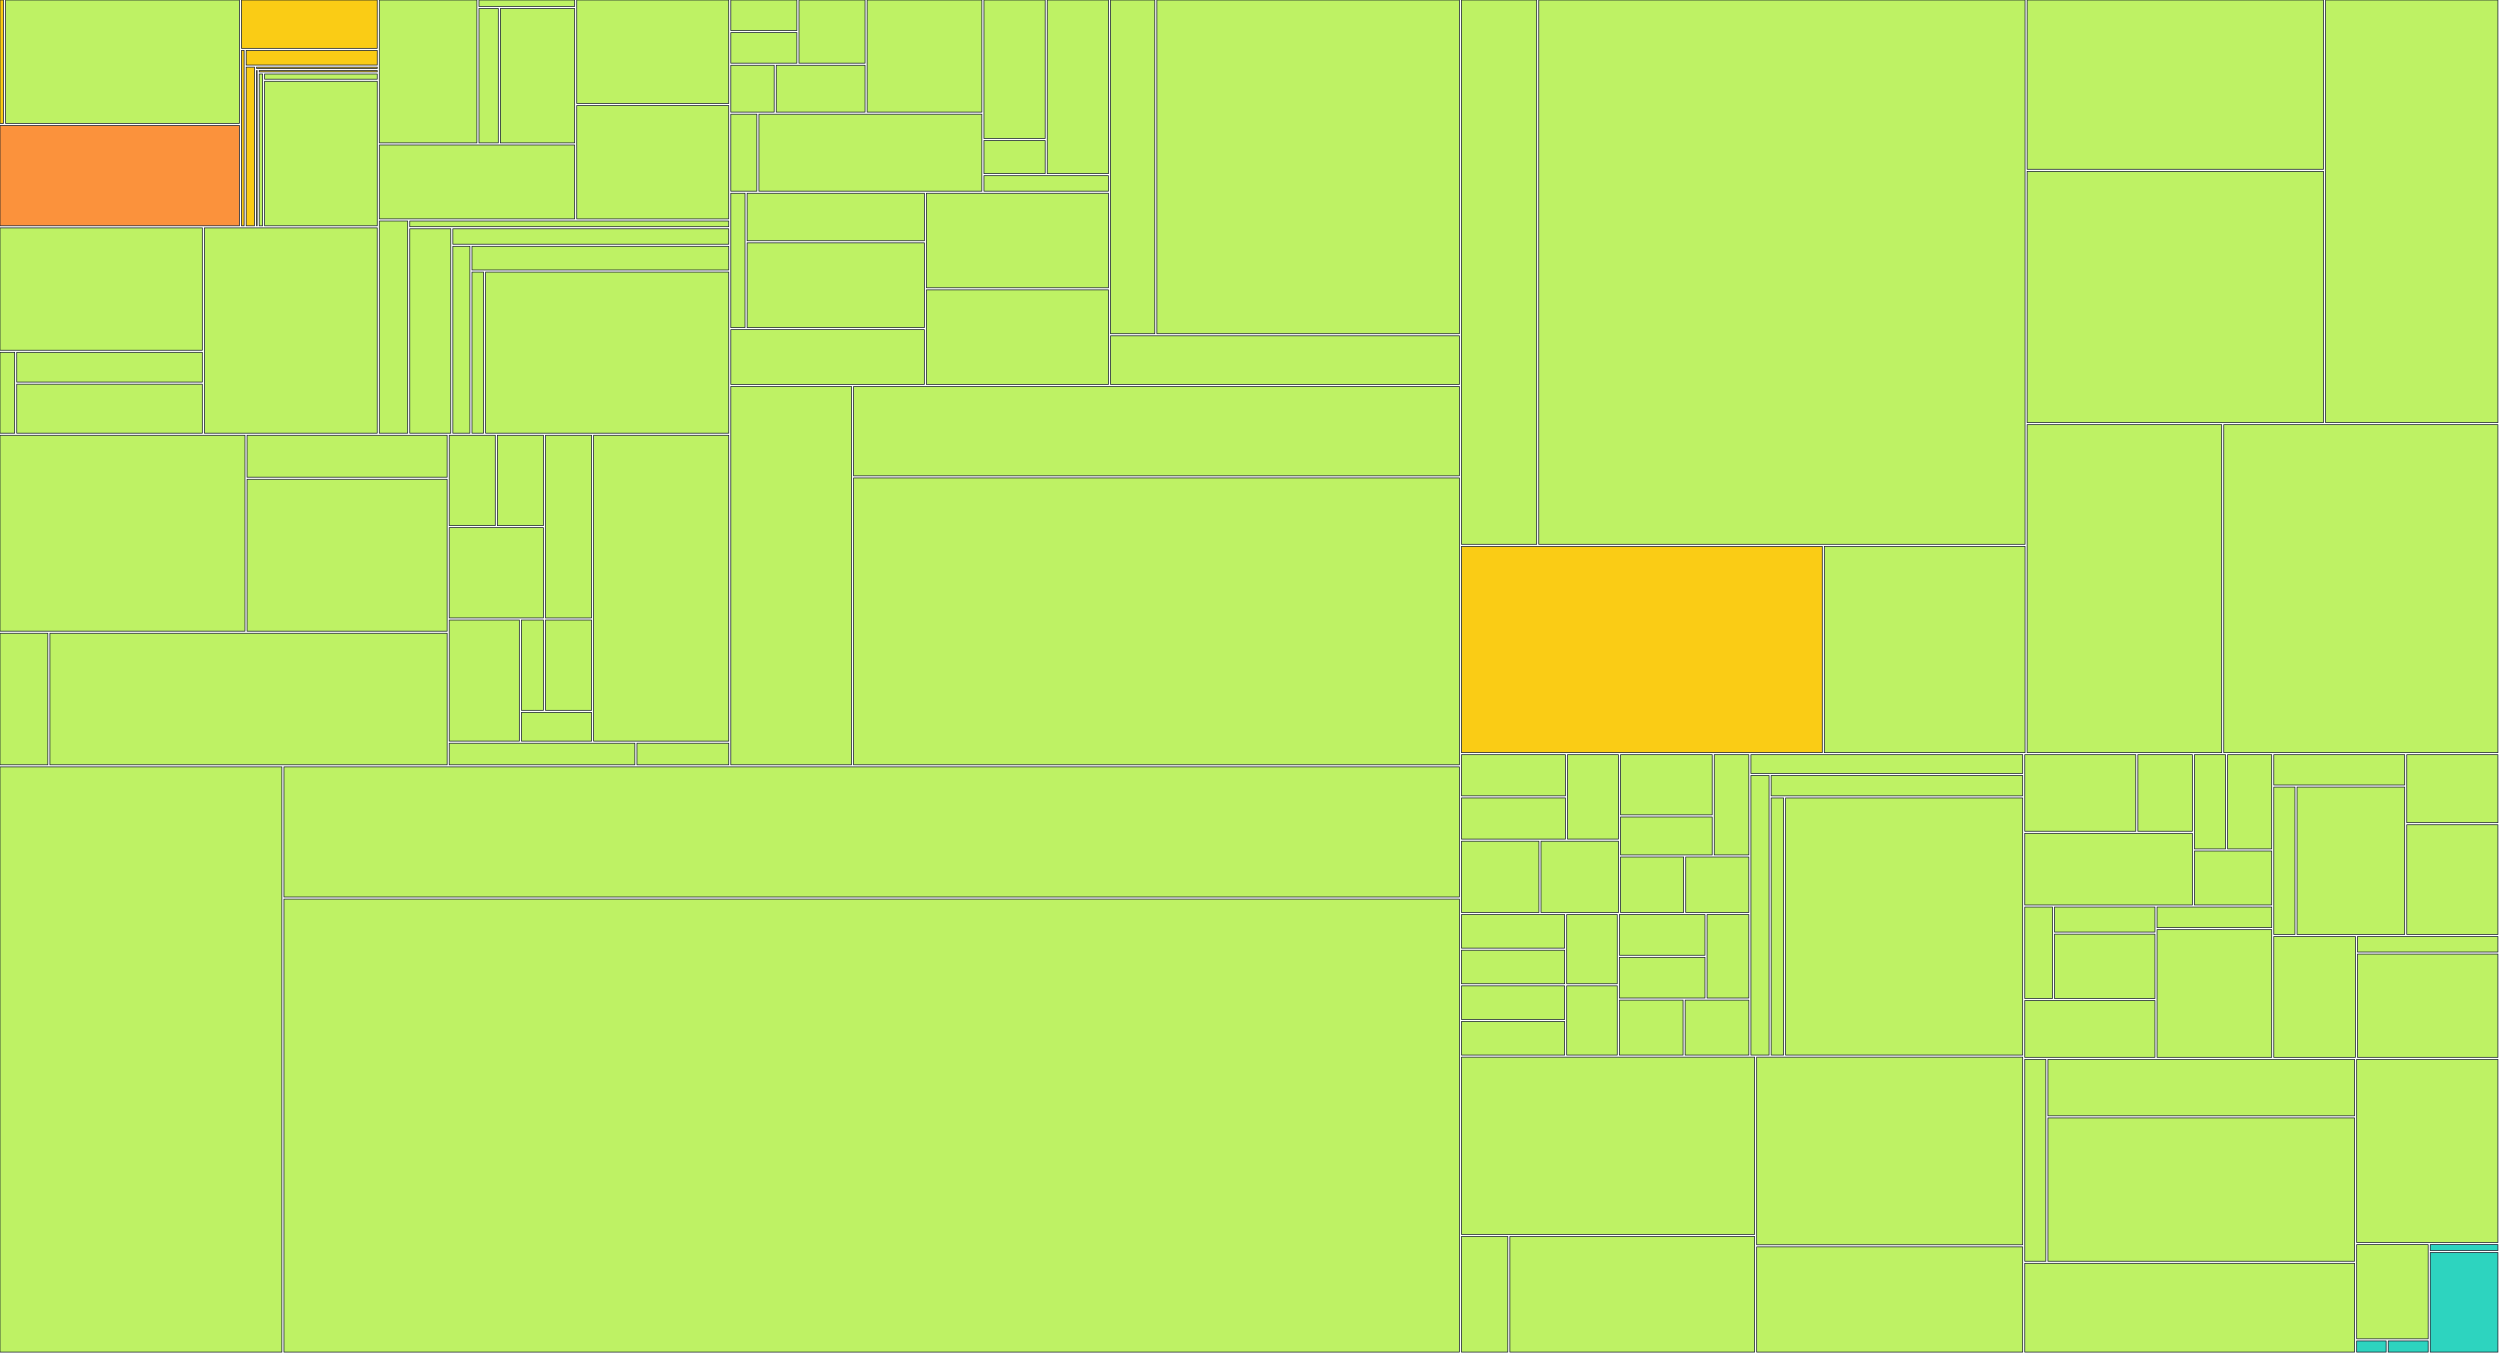
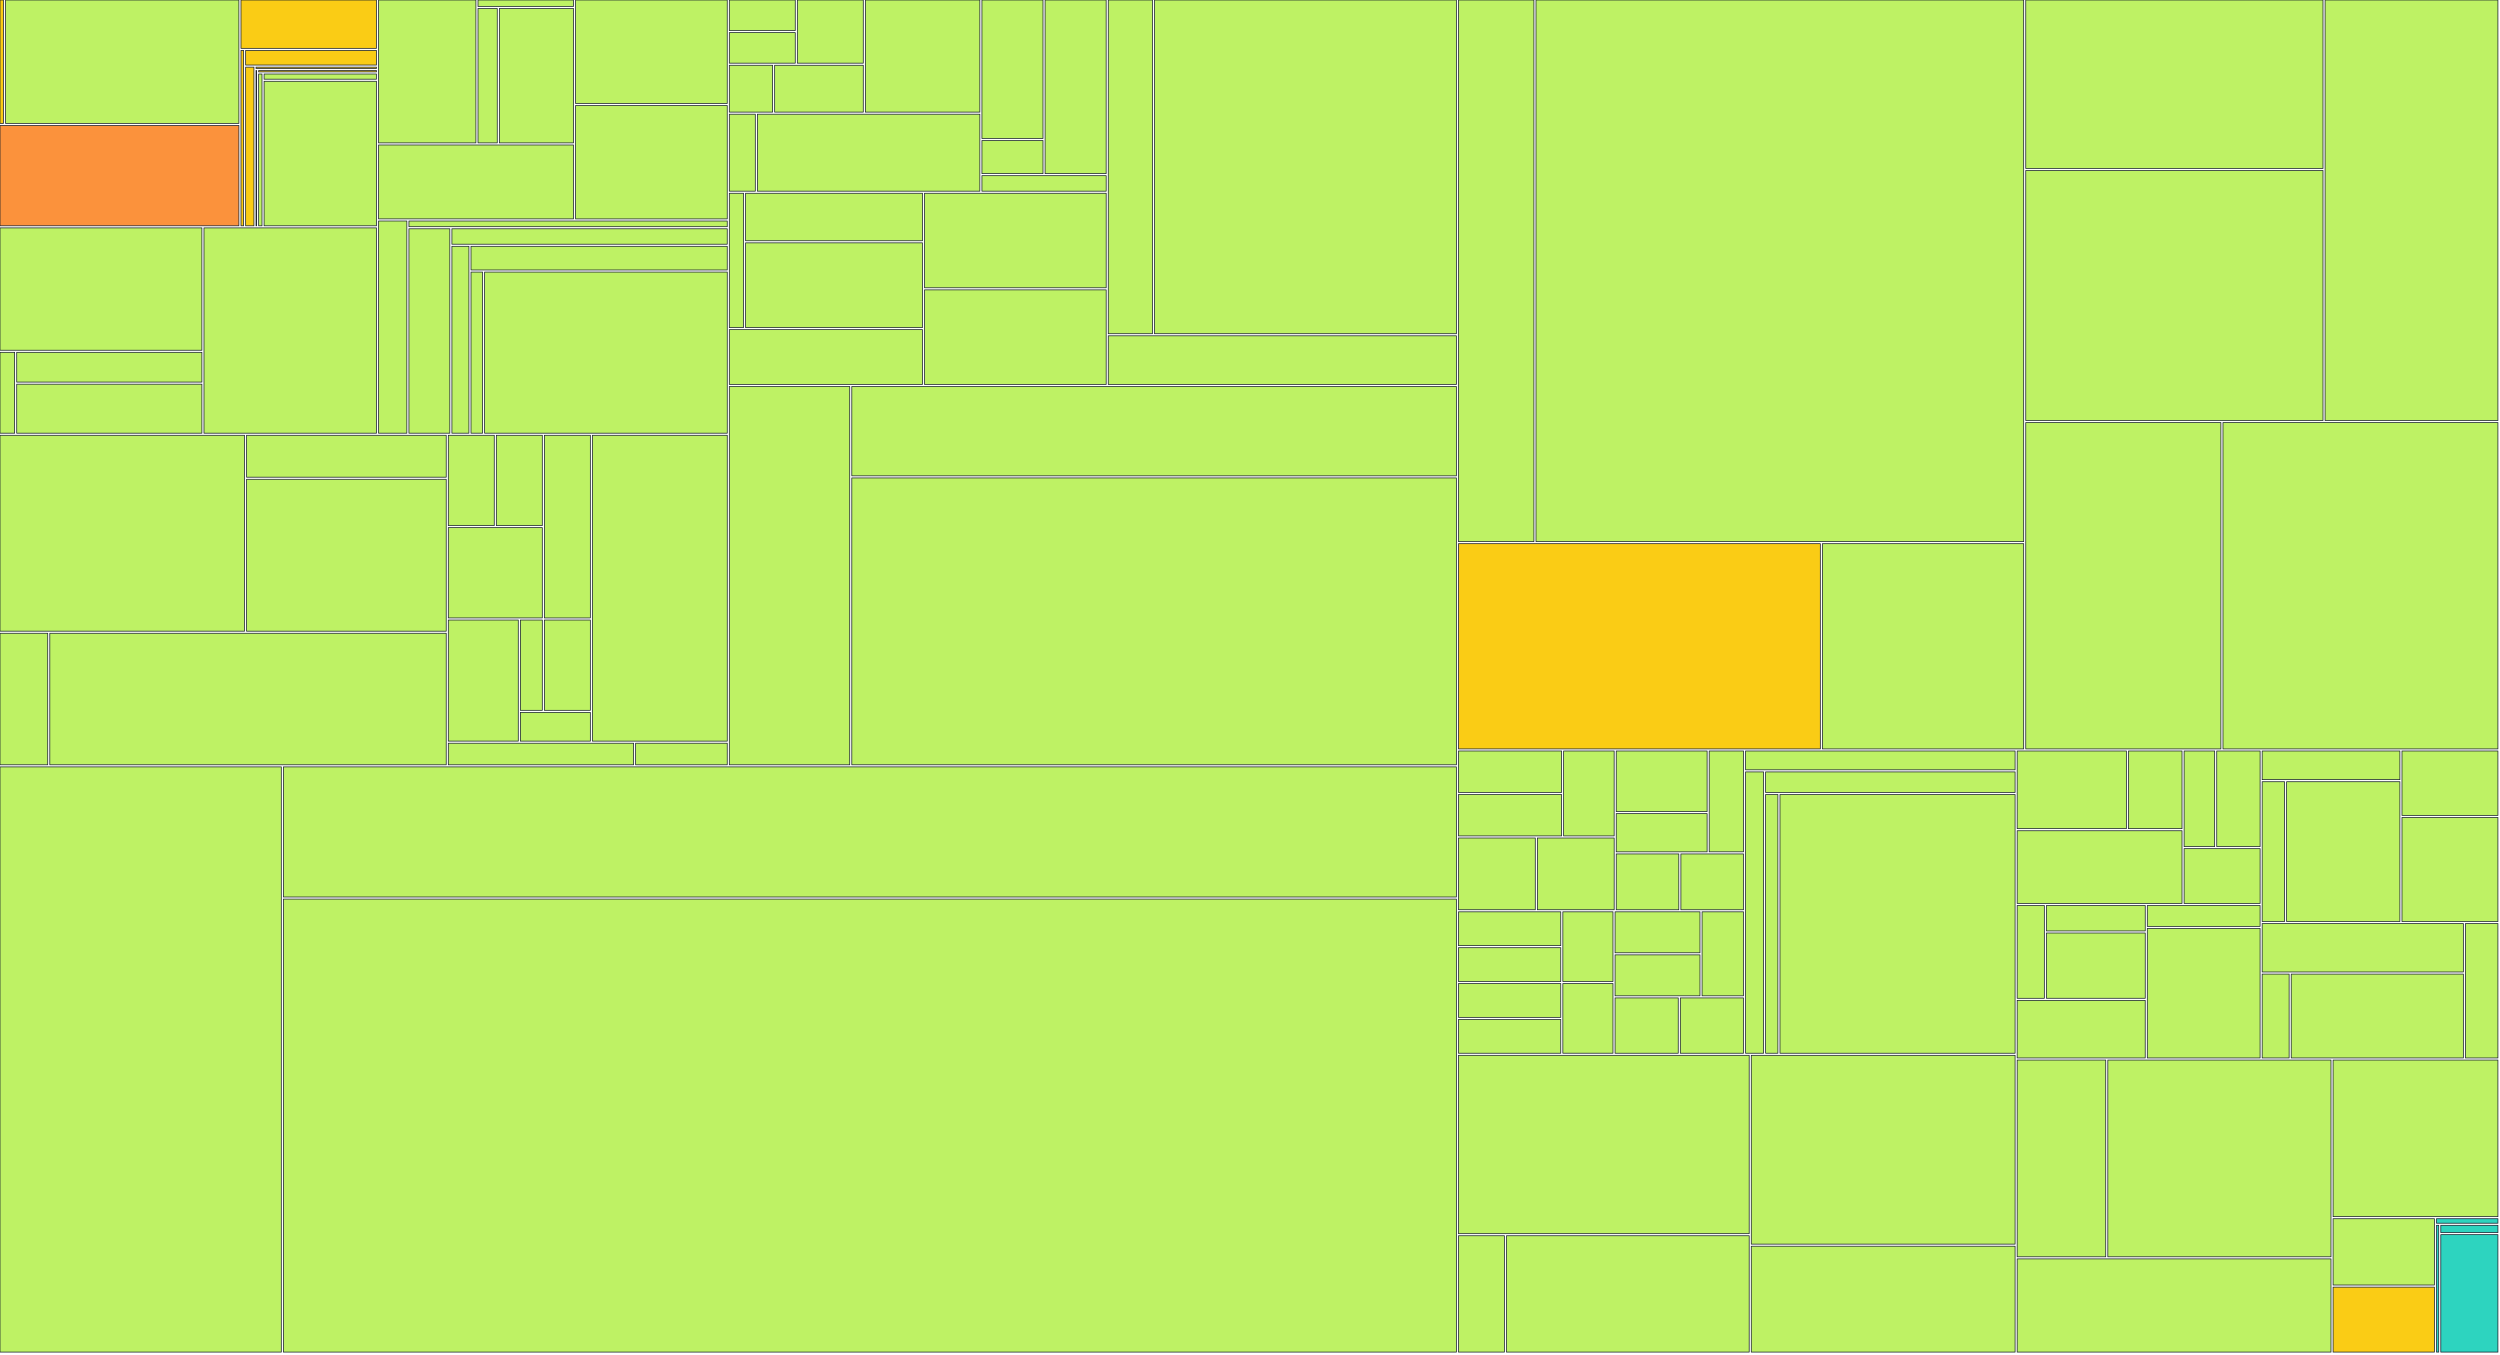
<svg xmlns="http://www.w3.org/2000/svg" width="1200" height="650" viewBox="0 0 1200 650">
  <g>
-     <rect x="0.00" y="0.00" width="1.66" height="59.22" fill="#facc15" stroke="#111827" stroke-width="0.35" />
-   </g>
-   <g>
-     <rect x="2.66" y="0.00" width="112.25" height="59.22" fill="#bef264" stroke="#111827" stroke-width="0.35" />
-   </g>
-   <g>
-     <rect x="0.00" y="60.22" width="114.91" height="48.17" fill="#fb923c" stroke="#111827" stroke-width="0.35" />
-   </g>
-   <g>
-     <rect x="115.91" y="0.00" width="65.15" height="23.20" fill="#facc15" stroke="#111827" stroke-width="0.35" />
-   </g>
-   <g>
-     <rect x="115.91" y="24.20" width="1.26" height="84.19" fill="#facc15" stroke="#111827" stroke-width="0.35" />
-   </g>
-   <g>
-     <rect x="118.17" y="24.20" width="62.90" height="7.02" fill="#facc15" stroke="#111827" stroke-width="0.35" />
-   </g>
-   <g>
-     <rect x="118.17" y="32.22" width="3.98" height="76.17" fill="#facc15" stroke="#111827" stroke-width="0.35" />
-   </g>
-   <g>
-     <rect x="123.15" y="32.22" width="57.92" height="0.63" fill="#facc15" stroke="#111827" stroke-width="0.35" />
-   </g>
-   <g>
-     <rect x="123.15" y="33.85" width="0.27" height="74.54" fill="#facc15" stroke="#111827" stroke-width="0.35" />
-   </g>
-   <g>
-     <rect x="124.42" y="33.85" width="56.65" height="0.67" fill="#facc15" stroke="#111827" stroke-width="0.35" />
-   </g>
-   <g>
-     <rect x="124.42" y="35.52" width="1.60" height="72.87" fill="#bef264" stroke="#111827" stroke-width="0.35" />
-   </g>
-   <g>
-     <rect x="127.02" y="35.52" width="54.05" height="2.49" fill="#bef264" stroke="#111827" stroke-width="0.35" />
-   </g>
-   <g>
-     <rect x="127.02" y="39.01" width="54.05" height="69.38" fill="#bef264" stroke="#111827" stroke-width="0.35" />
-   </g>
-   <g>
-     <rect x="0.00" y="109.39" width="97.11" height="58.72" fill="#bef264" stroke="#111827" stroke-width="0.35" />
-   </g>
-   <g>
-     <rect x="0.00" y="169.11" width="7.04" height="38.82" fill="#bef264" stroke="#111827" stroke-width="0.35" />
-   </g>
-   <g>
-     <rect x="8.04" y="169.11" width="89.07" height="14.29" fill="#bef264" stroke="#111827" stroke-width="0.35" />
-   </g>
-   <g>
-     <rect x="8.04" y="184.40" width="89.07" height="23.53" fill="#bef264" stroke="#111827" stroke-width="0.35" />
-   </g>
-   <g>
-     <rect x="98.11" y="109.39" width="82.95" height="98.54" fill="#bef264" stroke="#111827" stroke-width="0.35" />
-   </g>
-   <g>
-     <rect x="182.06" y="0.00" width="46.85" height="68.59" fill="#bef264" stroke="#111827" stroke-width="0.35" />
-   </g>
-   <g>
-     <rect x="229.91" y="0.00" width="45.93" height="3.09" fill="#bef264" stroke="#111827" stroke-width="0.35" />
-   </g>
-   <g>
-     <rect x="229.91" y="4.09" width="9.27" height="64.50" fill="#bef264" stroke="#111827" stroke-width="0.35" />
-   </g>
-   <g>
-     <rect x="240.18" y="4.09" width="35.66" height="64.50" fill="#bef264" stroke="#111827" stroke-width="0.35" />
-   </g>
-   <g>
-     <rect x="182.06" y="69.59" width="93.78" height="35.48" fill="#bef264" stroke="#111827" stroke-width="0.35" />
-   </g>
-   <g>
-     <rect x="276.84" y="0.00" width="72.95" height="49.66" fill="#bef264" stroke="#111827" stroke-width="0.35" />
-   </g>
-   <g>
-     <rect x="276.84" y="50.66" width="72.95" height="54.42" fill="#bef264" stroke="#111827" stroke-width="0.35" />
-   </g>
-   <g>
-     <rect x="182.06" y="106.08" width="13.63" height="101.85" fill="#bef264" stroke="#111827" stroke-width="0.35" />
-   </g>
-   <g>
-     <rect x="196.69" y="106.08" width="153.10" height="2.74" fill="#bef264" stroke="#111827" stroke-width="0.35" />
-   </g>
-   <g>
-     <rect x="196.69" y="109.82" width="19.68" height="98.11" fill="#bef264" stroke="#111827" stroke-width="0.35" />
-   </g>
-   <g>
-     <rect x="217.37" y="109.82" width="132.42" height="7.40" fill="#bef264" stroke="#111827" stroke-width="0.35" />
-   </g>
-   <g>
-     <rect x="217.37" y="118.22" width="8.18" height="89.71" fill="#bef264" stroke="#111827" stroke-width="0.35" />
-   </g>
-   <g>
-     <rect x="226.55" y="118.22" width="123.25" height="11.37" fill="#bef264" stroke="#111827" stroke-width="0.35" />
-   </g>
-   <g>
-     <rect x="226.55" y="130.59" width="5.54" height="77.34" fill="#bef264" stroke="#111827" stroke-width="0.35" />
-   </g>
-   <g>
-     <rect x="233.09" y="130.59" width="116.71" height="77.34" fill="#bef264" stroke="#111827" stroke-width="0.35" />
-   </g>
-   <g>
-     <rect x="0.00" y="208.93" width="117.59" height="94.03" fill="#bef264" stroke="#111827" stroke-width="0.35" />
-   </g>
-   <g>
-     <rect x="118.59" y="208.93" width="96.03" height="20.12" fill="#bef264" stroke="#111827" stroke-width="0.35" />
-   </g>
-   <g>
-     <rect x="118.59" y="230.05" width="96.03" height="72.92" fill="#bef264" stroke="#111827" stroke-width="0.35" />
-   </g>
-   <g>
-     <rect x="0.00" y="303.96" width="22.96" height="63.15" fill="#bef264" stroke="#111827" stroke-width="0.35" />
-   </g>
-   <g>
-     <rect x="23.96" y="303.96" width="190.67" height="63.15" fill="#bef264" stroke="#111827" stroke-width="0.35" />
-   </g>
-   <g>
-     <rect x="215.62" y="208.93" width="22.11" height="43.34" fill="#bef264" stroke="#111827" stroke-width="0.35" />
-   </g>
-   <g>
-     <rect x="238.73" y="208.93" width="22.11" height="43.34" fill="#bef264" stroke="#111827" stroke-width="0.35" />
-   </g>
-   <g>
-     <rect x="215.62" y="253.27" width="45.21" height="43.34" fill="#bef264" stroke="#111827" stroke-width="0.35" />
-   </g>
-   <g>
-     <rect x="261.84" y="208.93" width="22.11" height="87.69" fill="#bef264" stroke="#111827" stroke-width="0.35" />
-   </g>
-   <g>
-     <rect x="215.62" y="297.61" width="33.66" height="58.12" fill="#bef264" stroke="#111827" stroke-width="0.35" />
-   </g>
-   <g>
-     <rect x="250.28" y="297.61" width="10.55" height="43.34" fill="#bef264" stroke="#111827" stroke-width="0.35" />
-   </g>
-   <g>
-     <rect x="261.84" y="297.61" width="22.11" height="43.34" fill="#bef264" stroke="#111827" stroke-width="0.35" />
-   </g>
-   <g>
-     <rect x="250.28" y="341.96" width="33.66" height="13.78" fill="#bef264" stroke="#111827" stroke-width="0.35" />
-   </g>
-   <g>
-     <rect x="284.94" y="208.93" width="64.85" height="146.81" fill="#bef264" stroke="#111827" stroke-width="0.35" />
-   </g>
-   <g>
-     <rect x="215.62" y="356.74" width="89.11" height="10.37" fill="#bef264" stroke="#111827" stroke-width="0.35" />
-   </g>
-   <g>
-     <rect x="305.74" y="356.74" width="44.06" height="10.37" fill="#bef264" stroke="#111827" stroke-width="0.35" />
-   </g>
-   <g>
-     <rect x="350.79" y="0.00" width="31.71" height="14.66" fill="#bef264" stroke="#111827" stroke-width="0.35" />
-   </g>
-   <g>
-     <rect x="350.79" y="15.66" width="31.71" height="14.66" fill="#bef264" stroke="#111827" stroke-width="0.35" />
-   </g>
-   <g>
-     <rect x="383.51" y="0.00" width="31.71" height="30.32" fill="#bef264" stroke="#111827" stroke-width="0.35" />
-   </g>
-   <g>
-     <rect x="350.79" y="31.32" width="20.81" height="22.49" fill="#bef264" stroke="#111827" stroke-width="0.35" />
-   </g>
-   <g>
-     <rect x="372.60" y="31.32" width="42.62" height="22.49" fill="#bef264" stroke="#111827" stroke-width="0.35" />
-   </g>
-   <g>
-     <rect x="416.22" y="0.00" width="55.08" height="53.81" fill="#bef264" stroke="#111827" stroke-width="0.35" />
-   </g>
-   <g>
-     <rect x="350.79" y="54.81" width="12.50" height="36.95" fill="#bef264" stroke="#111827" stroke-width="0.35" />
-   </g>
-   <g>
-     <rect x="364.29" y="54.81" width="107.00" height="36.95" fill="#bef264" stroke="#111827" stroke-width="0.35" />
-   </g>
-   <g>
-     <rect x="472.30" y="0.00" width="29.38" height="66.46" fill="#bef264" stroke="#111827" stroke-width="0.35" />
-   </g>
-   <g>
-     <rect x="472.30" y="67.46" width="29.38" height="15.87" fill="#bef264" stroke="#111827" stroke-width="0.35" />
-   </g>
-   <g>
-     <rect x="502.67" y="0.00" width="29.38" height="83.33" fill="#bef264" stroke="#111827" stroke-width="0.35" />
-   </g>
-   <g>
-     <rect x="472.30" y="84.33" width="59.75" height="7.43" fill="#bef264" stroke="#111827" stroke-width="0.35" />
-   </g>
-   <g>
-     <rect x="350.79" y="92.76" width="6.82" height="64.48" fill="#bef264" stroke="#111827" stroke-width="0.35" />
-   </g>
-   <g>
-     <rect x="358.62" y="92.76" width="85.07" height="22.81" fill="#bef264" stroke="#111827" stroke-width="0.35" />
-   </g>
-   <g>
-     <rect x="358.62" y="116.57" width="85.07" height="40.67" fill="#bef264" stroke="#111827" stroke-width="0.35" />
-   </g>
-   <g>
-     <rect x="350.79" y="158.23" width="92.89" height="26.28" fill="#bef264" stroke="#111827" stroke-width="0.35" />
-   </g>
-   <g>
-     <rect x="444.68" y="92.76" width="87.37" height="45.38" fill="#bef264" stroke="#111827" stroke-width="0.35" />
-   </g>
-   <g>
-     <rect x="444.68" y="139.14" width="87.37" height="45.38" fill="#bef264" stroke="#111827" stroke-width="0.35" />
-   </g>
-   <g>
-     <rect x="533.05" y="0.00" width="21.25" height="160.19" fill="#bef264" stroke="#111827" stroke-width="0.35" />
-   </g>
-   <g>
-     <rect x="555.30" y="0.00" width="145.20" height="160.19" fill="#bef264" stroke="#111827" stroke-width="0.35" />
-   </g>
-   <g>
-     <rect x="533.05" y="161.19" width="167.45" height="23.33" fill="#bef264" stroke="#111827" stroke-width="0.35" />
-   </g>
-   <g>
-     <rect x="350.79" y="185.52" width="57.92" height="181.59" fill="#bef264" stroke="#111827" stroke-width="0.35" />
-   </g>
-   <g>
-     <rect x="409.71" y="185.52" width="290.79" height="42.89" fill="#bef264" stroke="#111827" stroke-width="0.35" />
-   </g>
-   <g>
-     <rect x="409.71" y="229.41" width="290.79" height="137.70" fill="#bef264" stroke="#111827" stroke-width="0.35" />
-   </g>
-   <g>
-     <rect x="0.00" y="368.11" width="135.30" height="280.89" fill="#bef264" stroke="#111827" stroke-width="0.35" />
-   </g>
-   <g>
-     <rect x="136.30" y="368.11" width="564.20" height="62.45" fill="#bef264" stroke="#111827" stroke-width="0.35" />
-   </g>
-   <g>
-     <rect x="136.30" y="431.56" width="564.20" height="217.44" fill="#bef264" stroke="#111827" stroke-width="0.35" />
-   </g>
-   <g>
-     <rect x="701.50" y="0.00" width="36.11" height="261.26" fill="#bef264" stroke="#111827" stroke-width="0.35" />
-   </g>
-   <g>
-     <rect x="738.61" y="0.00" width="233.41" height="261.26" fill="#bef264" stroke="#111827" stroke-width="0.35" />
-   </g>
-   <g>
-     <rect x="701.50" y="262.26" width="173.19" height="99.00" fill="#facc15" stroke="#111827" stroke-width="0.35" />
-   </g>
-   <g>
-     <rect x="875.68" y="262.26" width="96.34" height="99.00" fill="#bef264" stroke="#111827" stroke-width="0.35" />
-   </g>
-   <g>
-     <rect x="973.02" y="0.00" width="142.25" height="81.25" fill="#bef264" stroke="#111827" stroke-width="0.35" />
-   </g>
-   <g>
-     <rect x="973.02" y="82.25" width="142.25" height="120.59" fill="#bef264" stroke="#111827" stroke-width="0.35" />
-   </g>
-   <g>
-     <rect x="1116.28" y="0.00" width="82.72" height="202.84" fill="#bef264" stroke="#111827" stroke-width="0.35" />
-   </g>
-   <g>
-     <rect x="973.02" y="203.84" width="93.39" height="157.42" fill="#bef264" stroke="#111827" stroke-width="0.35" />
-   </g>
-   <g>
-     <rect x="1067.41" y="203.84" width="131.59" height="157.42" fill="#bef264" stroke="#111827" stroke-width="0.35" />
-   </g>
-   <g>
-     <rect x="701.50" y="362.25" width="49.91" height="19.76" fill="#bef264" stroke="#111827" stroke-width="0.35" />
-   </g>
-   <g>
-     <rect x="701.50" y="383.01" width="49.91" height="19.76" fill="#bef264" stroke="#111827" stroke-width="0.35" />
-   </g>
-   <g>
-     <rect x="752.40" y="362.25" width="24.45" height="40.51" fill="#bef264" stroke="#111827" stroke-width="0.35" />
-   </g>
-   <g>
-     <rect x="701.50" y="403.77" width="37.18" height="34.22" fill="#bef264" stroke="#111827" stroke-width="0.35" />
-   </g>
-   <g>
-     <rect x="739.68" y="403.77" width="37.18" height="34.22" fill="#bef264" stroke="#111827" stroke-width="0.35" />
-   </g>
-   <g>
-     <rect x="777.86" y="362.25" width="43.99" height="28.89" fill="#bef264" stroke="#111827" stroke-width="0.35" />
-   </g>
-   <g>
-     <rect x="777.86" y="392.15" width="43.99" height="18.22" fill="#bef264" stroke="#111827" stroke-width="0.35" />
-   </g>
-   <g>
-     <rect x="822.84" y="362.25" width="16.60" height="48.11" fill="#bef264" stroke="#111827" stroke-width="0.35" />
-   </g>
-   <g>
-     <rect x="777.86" y="411.36" width="30.29" height="26.62" fill="#bef264" stroke="#111827" stroke-width="0.35" />
-   </g>
-   <g>
-     <rect x="809.15" y="411.36" width="30.29" height="26.62" fill="#bef264" stroke="#111827" stroke-width="0.35" />
-   </g>
-   <g>
-     <rect x="701.50" y="438.99" width="49.53" height="16.11" fill="#bef264" stroke="#111827" stroke-width="0.35" />
-   </g>
-   <g>
-     <rect x="701.50" y="456.10" width="49.53" height="16.11" fill="#bef264" stroke="#111827" stroke-width="0.35" />
-   </g>
-   <g>
-     <rect x="752.02" y="438.99" width="24.26" height="33.22" fill="#bef264" stroke="#111827" stroke-width="0.35" />
-   </g>
-   <g>
-     <rect x="701.50" y="473.21" width="49.53" height="16.11" fill="#bef264" stroke="#111827" stroke-width="0.35" />
-   </g>
-   <g>
-     <rect x="701.50" y="490.32" width="49.53" height="16.11" fill="#bef264" stroke="#111827" stroke-width="0.35" />
-   </g>
-   <g>
-     <rect x="752.02" y="473.21" width="24.26" height="33.22" fill="#bef264" stroke="#111827" stroke-width="0.35" />
-   </g>
-   <g>
-     <rect x="777.29" y="438.99" width="41.10" height="19.53" fill="#bef264" stroke="#111827" stroke-width="0.35" />
-   </g>
-   <g>
-     <rect x="777.29" y="459.52" width="41.10" height="19.53" fill="#bef264" stroke="#111827" stroke-width="0.35" />
-   </g>
-   <g>
-     <rect x="819.39" y="438.99" width="20.05" height="40.06" fill="#bef264" stroke="#111827" stroke-width="0.35" />
-   </g>
-   <g>
-     <rect x="777.29" y="480.05" width="30.58" height="26.38" fill="#bef264" stroke="#111827" stroke-width="0.35" />
-   </g>
-   <g>
-     <rect x="808.87" y="480.05" width="30.58" height="26.38" fill="#bef264" stroke="#111827" stroke-width="0.35" />
-   </g>
-   <g>
-     <rect x="840.44" y="362.25" width="130.45" height="8.99" fill="#bef264" stroke="#111827" stroke-width="0.35" />
-   </g>
-   <g>
-     <rect x="840.44" y="372.24" width="8.71" height="134.19" fill="#bef264" stroke="#111827" stroke-width="0.35" />
-   </g>
-   <g>
-     <rect x="850.15" y="372.24" width="120.74" height="9.78" fill="#bef264" stroke="#111827" stroke-width="0.35" />
-   </g>
-   <g>
-     <rect x="850.15" y="383.02" width="5.95" height="123.41" fill="#bef264" stroke="#111827" stroke-width="0.35" />
-   </g>
-   <g>
-     <rect x="857.10" y="383.02" width="113.79" height="123.41" fill="#bef264" stroke="#111827" stroke-width="0.35" />
-   </g>
-   <g>
-     <rect x="701.50" y="507.43" width="140.71" height="85.08" fill="#bef264" stroke="#111827" stroke-width="0.35" />
-   </g>
-   <g>
-     <rect x="701.50" y="593.51" width="22.24" height="55.49" fill="#bef264" stroke="#111827" stroke-width="0.35" />
-   </g>
-   <g>
-     <rect x="724.74" y="593.51" width="117.47" height="55.49" fill="#bef264" stroke="#111827" stroke-width="0.35" />
-   </g>
-   <g>
-     <rect x="843.21" y="507.43" width="127.68" height="90.07" fill="#bef264" stroke="#111827" stroke-width="0.35" />
-   </g>
-   <g>
-     <rect x="843.21" y="598.50" width="127.68" height="50.50" fill="#bef264" stroke="#111827" stroke-width="0.35" />
-   </g>
-   <g>
-     <rect x="971.89" y="362.25" width="53.29" height="36.74" fill="#bef264" stroke="#111827" stroke-width="0.35" />
-   </g>
-   <g>
-     <rect x="1026.18" y="362.25" width="26.15" height="36.74" fill="#bef264" stroke="#111827" stroke-width="0.35" />
-   </g>
-   <g>
-     <rect x="971.89" y="400.00" width="80.44" height="34.39" fill="#bef264" stroke="#111827" stroke-width="0.35" />
-   </g>
-   <g>
-     <rect x="1053.33" y="362.25" width="14.93" height="45.23" fill="#bef264" stroke="#111827" stroke-width="0.35" />
-   </g>
-   <g>
-     <rect x="1069.26" y="362.25" width="21.16" height="45.23" fill="#bef264" stroke="#111827" stroke-width="0.35" />
-   </g>
-   <g>
-     <rect x="1053.33" y="408.48" width="37.09" height="25.90" fill="#bef264" stroke="#111827" stroke-width="0.35" />
-   </g>
-   <g>
-     <rect x="971.89" y="435.38" width="13.27" height="43.89" fill="#bef264" stroke="#111827" stroke-width="0.35" />
-   </g>
-   <g>
-     <rect x="986.16" y="435.38" width="48.22" height="12.01" fill="#bef264" stroke="#111827" stroke-width="0.35" />
-   </g>
-   <g>
-     <rect x="986.16" y="448.39" width="48.22" height="30.88" fill="#bef264" stroke="#111827" stroke-width="0.35" />
-   </g>
-   <g>
-     <rect x="971.89" y="480.27" width="62.49" height="27.24" fill="#bef264" stroke="#111827" stroke-width="0.35" />
-   </g>
-   <g>
-     <rect x="1035.38" y="435.38" width="55.04" height="9.86" fill="#bef264" stroke="#111827" stroke-width="0.35" />
-   </g>
-   <g>
-     <rect x="1035.38" y="446.24" width="55.04" height="61.27" fill="#bef264" stroke="#111827" stroke-width="0.35" />
-   </g>
-   <g>
-     <rect x="1091.42" y="362.25" width="62.83" height="14.55" fill="#bef264" stroke="#111827" stroke-width="0.35" />
-   </g>
-   <g>
-     <rect x="1091.42" y="377.80" width="10.16" height="70.73" fill="#bef264" stroke="#111827" stroke-width="0.35" />
-   </g>
-   <g>
-     <rect x="1102.58" y="377.80" width="51.67" height="70.73" fill="#bef264" stroke="#111827" stroke-width="0.35" />
-   </g>
-   <g>
-     <rect x="1155.25" y="362.25" width="43.75" height="32.63" fill="#bef264" stroke="#111827" stroke-width="0.35" />
-   </g>
-   <g>
-     <rect x="1155.25" y="395.88" width="43.75" height="52.66" fill="#bef264" stroke="#111827" stroke-width="0.35" />
-   </g>
-   <g>
-     <rect x="1091.42" y="449.54" width="39.18" height="57.98" fill="#bef264" stroke="#111827" stroke-width="0.35" />
-   </g>
-   <g>
-     <rect x="1131.59" y="449.54" width="67.41" height="7.43" fill="#bef264" stroke="#111827" stroke-width="0.35" />
-   </g>
-   <g>
-     <rect x="1131.59" y="457.96" width="67.41" height="49.55" fill="#bef264" stroke="#111827" stroke-width="0.35" />
-   </g>
-   <g>
-     <rect x="971.89" y="508.51" width="10.12" height="96.88" fill="#bef264" stroke="#111827" stroke-width="0.35" />
-   </g>
-   <g>
-     <rect x="983.01" y="508.51" width="147.19" height="27.09" fill="#bef264" stroke="#111827" stroke-width="0.35" />
-   </g>
-   <g>
-     <rect x="983.01" y="536.60" width="147.19" height="68.79" fill="#bef264" stroke="#111827" stroke-width="0.35" />
-   </g>
-   <g>
-     <rect x="971.89" y="606.39" width="158.31" height="42.61" fill="#bef264" stroke="#111827" stroke-width="0.35" />
-   </g>
-   <g>
-     <rect x="1131.21" y="508.51" width="67.79" height="87.89" fill="#bef264" stroke="#111827" stroke-width="0.35" />
-   </g>
-   <g>
-     <rect x="1131.21" y="597.41" width="34.31" height="45.24" fill="#bef264" stroke="#111827" stroke-width="0.35" />
-   </g>
-   <g>
-     <rect x="1131.21" y="643.65" width="14.13" height="5.35" fill="#2dd4bf" stroke="#111827" stroke-width="0.35" />
-   </g>
-   <g>
-     <rect x="1146.34" y="643.65" width="19.18" height="5.35" fill="#2dd4bf" stroke="#111827" stroke-width="0.35" />
-   </g>
-   <g>
-     <rect x="1166.52" y="597.41" width="32.48" height="2.82" fill="#2dd4bf" stroke="#111827" stroke-width="0.35" />
-   </g>
-   <g>
-     <rect x="1166.52" y="601.23" width="32.48" height="47.77" fill="#2dd4bf" stroke="#111827" stroke-width="0.35" />
+     <rect x="0.00" y="0.00" width="1.65" height="59.22" fill="#facc15" stroke="#111827" stroke-width="0.35" />
+   </g>
+   <g>
+     <rect x="2.65" y="0.00" width="112.02" height="59.22" fill="#bef264" stroke="#111827" stroke-width="0.35" />
+   </g>
+   <g>
+     <rect x="0.00" y="60.22" width="114.67" height="48.17" fill="#fb923c" stroke="#111827" stroke-width="0.35" />
+   </g>
+   <g>
+     <rect x="115.67" y="0.00" width="65.02" height="23.20" fill="#facc15" stroke="#111827" stroke-width="0.35" />
+   </g>
+   <g>
+     <rect x="115.67" y="24.20" width="1.25" height="84.19" fill="#facc15" stroke="#111827" stroke-width="0.35" />
+   </g>
+   <g>
+     <rect x="117.92" y="24.20" width="62.77" height="7.02" fill="#facc15" stroke="#111827" stroke-width="0.35" />
+   </g>
+   <g>
+     <rect x="117.92" y="32.22" width="3.97" height="76.17" fill="#facc15" stroke="#111827" stroke-width="0.35" />
+   </g>
+   <g>
+     <rect x="122.89" y="32.22" width="57.80" height="0.63" fill="#facc15" stroke="#111827" stroke-width="0.35" />
+   </g>
+   <g>
+     <rect x="122.89" y="33.85" width="0.27" height="74.54" fill="#facc15" stroke="#111827" stroke-width="0.35" />
+   </g>
+   <g>
+     <rect x="124.16" y="33.85" width="56.53" height="0.67" fill="#facc15" stroke="#111827" stroke-width="0.35" />
+   </g>
+   <g>
+     <rect x="124.16" y="35.52" width="1.60" height="72.87" fill="#bef264" stroke="#111827" stroke-width="0.35" />
+   </g>
+   <g>
+     <rect x="126.76" y="35.52" width="53.93" height="2.49" fill="#bef264" stroke="#111827" stroke-width="0.35" />
+   </g>
+   <g>
+     <rect x="126.76" y="39.01" width="53.93" height="69.38" fill="#bef264" stroke="#111827" stroke-width="0.35" />
+   </g>
+   <g>
+     <rect x="0.00" y="109.39" width="96.91" height="58.72" fill="#bef264" stroke="#111827" stroke-width="0.35" />
+   </g>
+   <g>
+     <rect x="0.00" y="169.11" width="7.03" height="38.82" fill="#bef264" stroke="#111827" stroke-width="0.35" />
+   </g>
+   <g>
+     <rect x="8.03" y="169.11" width="88.88" height="14.29" fill="#bef264" stroke="#111827" stroke-width="0.35" />
+   </g>
+   <g>
+     <rect x="8.03" y="184.40" width="88.88" height="23.53" fill="#bef264" stroke="#111827" stroke-width="0.35" />
+   </g>
+   <g>
+     <rect x="97.91" y="109.39" width="82.78" height="98.54" fill="#bef264" stroke="#111827" stroke-width="0.35" />
+   </g>
+   <g>
+     <rect x="181.69" y="0.00" width="46.75" height="68.59" fill="#bef264" stroke="#111827" stroke-width="0.35" />
+   </g>
+   <g>
+     <rect x="229.44" y="0.00" width="45.83" height="3.09" fill="#bef264" stroke="#111827" stroke-width="0.35" />
+   </g>
+   <g>
+     <rect x="229.44" y="4.09" width="9.24" height="64.50" fill="#bef264" stroke="#111827" stroke-width="0.35" />
+   </g>
+   <g>
+     <rect x="239.69" y="4.09" width="35.59" height="64.50" fill="#bef264" stroke="#111827" stroke-width="0.35" />
+   </g>
+   <g>
+     <rect x="181.69" y="69.59" width="93.58" height="35.48" fill="#bef264" stroke="#111827" stroke-width="0.35" />
+   </g>
+   <g>
+     <rect x="276.27" y="0.00" width="72.80" height="49.66" fill="#bef264" stroke="#111827" stroke-width="0.35" />
+   </g>
+   <g>
+     <rect x="276.27" y="50.66" width="72.80" height="54.42" fill="#bef264" stroke="#111827" stroke-width="0.35" />
+   </g>
+   <g>
+     <rect x="181.69" y="106.08" width="13.60" height="101.85" fill="#bef264" stroke="#111827" stroke-width="0.35" />
+   </g>
+   <g>
+     <rect x="196.29" y="106.08" width="152.78" height="2.74" fill="#bef264" stroke="#111827" stroke-width="0.35" />
+   </g>
+   <g>
+     <rect x="196.29" y="109.82" width="19.63" height="98.11" fill="#bef264" stroke="#111827" stroke-width="0.35" />
+   </g>
+   <g>
+     <rect x="216.92" y="109.82" width="132.15" height="7.40" fill="#bef264" stroke="#111827" stroke-width="0.35" />
+   </g>
+   <g>
+     <rect x="216.92" y="118.22" width="8.16" height="89.71" fill="#bef264" stroke="#111827" stroke-width="0.35" />
+   </g>
+   <g>
+     <rect x="226.08" y="118.22" width="122.99" height="11.37" fill="#bef264" stroke="#111827" stroke-width="0.35" />
+   </g>
+   <g>
+     <rect x="226.08" y="130.59" width="5.53" height="77.34" fill="#bef264" stroke="#111827" stroke-width="0.35" />
+   </g>
+   <g>
+     <rect x="232.61" y="130.59" width="116.47" height="77.34" fill="#bef264" stroke="#111827" stroke-width="0.35" />
+   </g>
+   <g>
+     <rect x="0.00" y="208.93" width="117.35" height="94.03" fill="#bef264" stroke="#111827" stroke-width="0.35" />
+   </g>
+   <g>
+     <rect x="118.35" y="208.93" width="95.83" height="20.12" fill="#bef264" stroke="#111827" stroke-width="0.35" />
+   </g>
+   <g>
+     <rect x="118.35" y="230.05" width="95.83" height="72.92" fill="#bef264" stroke="#111827" stroke-width="0.35" />
+   </g>
+   <g>
+     <rect x="0.00" y="303.96" width="22.91" height="63.15" fill="#bef264" stroke="#111827" stroke-width="0.35" />
+   </g>
+   <g>
+     <rect x="23.91" y="303.96" width="190.27" height="63.15" fill="#bef264" stroke="#111827" stroke-width="0.35" />
+   </g>
+   <g>
+     <rect x="215.18" y="208.93" width="22.06" height="43.34" fill="#bef264" stroke="#111827" stroke-width="0.35" />
+   </g>
+   <g>
+     <rect x="238.24" y="208.93" width="22.06" height="43.34" fill="#bef264" stroke="#111827" stroke-width="0.35" />
+   </g>
+   <g>
+     <rect x="215.18" y="253.27" width="45.12" height="43.34" fill="#bef264" stroke="#111827" stroke-width="0.35" />
+   </g>
+   <g>
+     <rect x="261.30" y="208.93" width="22.06" height="87.69" fill="#bef264" stroke="#111827" stroke-width="0.35" />
+   </g>
+   <g>
+     <rect x="215.18" y="297.61" width="33.59" height="58.12" fill="#bef264" stroke="#111827" stroke-width="0.35" />
+   </g>
+   <g>
+     <rect x="249.77" y="297.61" width="10.53" height="43.34" fill="#bef264" stroke="#111827" stroke-width="0.35" />
+   </g>
+   <g>
+     <rect x="261.30" y="297.61" width="22.06" height="43.34" fill="#bef264" stroke="#111827" stroke-width="0.35" />
+   </g>
+   <g>
+     <rect x="249.77" y="341.96" width="33.59" height="13.78" fill="#bef264" stroke="#111827" stroke-width="0.35" />
+   </g>
+   <g>
+     <rect x="284.36" y="208.93" width="64.72" height="146.81" fill="#bef264" stroke="#111827" stroke-width="0.35" />
+   </g>
+   <g>
+     <rect x="215.18" y="356.74" width="88.93" height="10.37" fill="#bef264" stroke="#111827" stroke-width="0.35" />
+   </g>
+   <g>
+     <rect x="305.11" y="356.74" width="43.96" height="10.37" fill="#bef264" stroke="#111827" stroke-width="0.35" />
+   </g>
+   <g>
+     <rect x="350.07" y="0.00" width="31.65" height="14.66" fill="#bef264" stroke="#111827" stroke-width="0.35" />
+   </g>
+   <g>
+     <rect x="350.07" y="15.66" width="31.65" height="14.66" fill="#bef264" stroke="#111827" stroke-width="0.35" />
+   </g>
+   <g>
+     <rect x="382.72" y="0.00" width="31.65" height="30.32" fill="#bef264" stroke="#111827" stroke-width="0.35" />
+   </g>
+   <g>
+     <rect x="350.07" y="31.32" width="20.76" height="22.49" fill="#bef264" stroke="#111827" stroke-width="0.35" />
+   </g>
+   <g>
+     <rect x="371.84" y="31.32" width="42.53" height="22.49" fill="#bef264" stroke="#111827" stroke-width="0.35" />
+   </g>
+   <g>
+     <rect x="415.37" y="0.00" width="54.96" height="53.81" fill="#bef264" stroke="#111827" stroke-width="0.35" />
+   </g>
+   <g>
+     <rect x="350.07" y="54.81" width="12.47" height="36.95" fill="#bef264" stroke="#111827" stroke-width="0.35" />
+   </g>
+   <g>
+     <rect x="363.55" y="54.81" width="106.78" height="36.95" fill="#bef264" stroke="#111827" stroke-width="0.35" />
+   </g>
+   <g>
+     <rect x="471.33" y="0.00" width="29.31" height="66.46" fill="#bef264" stroke="#111827" stroke-width="0.35" />
+   </g>
+   <g>
+     <rect x="471.33" y="67.46" width="29.31" height="15.87" fill="#bef264" stroke="#111827" stroke-width="0.35" />
+   </g>
+   <g>
+     <rect x="501.64" y="0.00" width="29.31" height="83.33" fill="#bef264" stroke="#111827" stroke-width="0.35" />
+   </g>
+   <g>
+     <rect x="471.33" y="84.33" width="59.63" height="7.43" fill="#bef264" stroke="#111827" stroke-width="0.35" />
+   </g>
+   <g>
+     <rect x="350.07" y="92.76" width="6.81" height="64.48" fill="#bef264" stroke="#111827" stroke-width="0.35" />
+   </g>
+   <g>
+     <rect x="357.88" y="92.76" width="84.89" height="22.81" fill="#bef264" stroke="#111827" stroke-width="0.35" />
+   </g>
+   <g>
+     <rect x="357.88" y="116.57" width="84.89" height="40.67" fill="#bef264" stroke="#111827" stroke-width="0.35" />
+   </g>
+   <g>
+     <rect x="350.07" y="158.23" width="92.70" height="26.28" fill="#bef264" stroke="#111827" stroke-width="0.35" />
+   </g>
+   <g>
+     <rect x="443.77" y="92.76" width="87.19" height="45.38" fill="#bef264" stroke="#111827" stroke-width="0.35" />
+   </g>
+   <g>
+     <rect x="443.77" y="139.14" width="87.19" height="45.38" fill="#bef264" stroke="#111827" stroke-width="0.35" />
+   </g>
+   <g>
+     <rect x="531.96" y="0.00" width="21.20" height="160.19" fill="#bef264" stroke="#111827" stroke-width="0.35" />
+   </g>
+   <g>
+     <rect x="554.16" y="0.00" width="144.90" height="160.19" fill="#bef264" stroke="#111827" stroke-width="0.35" />
+   </g>
+   <g>
+     <rect x="531.96" y="161.19" width="167.10" height="23.33" fill="#bef264" stroke="#111827" stroke-width="0.35" />
+   </g>
+   <g>
+     <rect x="350.07" y="185.52" width="57.80" height="181.59" fill="#bef264" stroke="#111827" stroke-width="0.35" />
+   </g>
+   <g>
+     <rect x="408.87" y="185.52" width="290.19" height="42.89" fill="#bef264" stroke="#111827" stroke-width="0.35" />
+   </g>
+   <g>
+     <rect x="408.87" y="229.41" width="290.19" height="137.70" fill="#bef264" stroke="#111827" stroke-width="0.35" />
+   </g>
+   <g>
+     <rect x="0.00" y="368.11" width="135.02" height="280.89" fill="#bef264" stroke="#111827" stroke-width="0.35" />
+   </g>
+   <g>
+     <rect x="136.02" y="368.11" width="563.04" height="62.45" fill="#bef264" stroke="#111827" stroke-width="0.35" />
+   </g>
+   <g>
+     <rect x="136.02" y="431.56" width="563.04" height="217.44" fill="#bef264" stroke="#111827" stroke-width="0.35" />
+   </g>
+   <g>
+     <rect x="700.06" y="0.00" width="36.22" height="259.97" fill="#bef264" stroke="#111827" stroke-width="0.35" />
+   </g>
+   <g>
+     <rect x="737.28" y="0.00" width="234.09" height="259.97" fill="#bef264" stroke="#111827" stroke-width="0.35" />
+   </g>
+   <g>
+     <rect x="700.06" y="260.97" width="173.69" height="98.51" fill="#facc15" stroke="#111827" stroke-width="0.35" />
+   </g>
+   <g>
+     <rect x="874.75" y="260.97" width="96.62" height="98.51" fill="#bef264" stroke="#111827" stroke-width="0.35" />
+   </g>
+   <g>
+     <rect x="972.37" y="0.00" width="142.67" height="80.85" fill="#bef264" stroke="#111827" stroke-width="0.35" />
+   </g>
+   <g>
+     <rect x="972.37" y="81.85" width="142.67" height="119.99" fill="#bef264" stroke="#111827" stroke-width="0.35" />
+   </g>
+   <g>
+     <rect x="1116.04" y="0.00" width="82.96" height="201.84" fill="#bef264" stroke="#111827" stroke-width="0.35" />
+   </g>
+   <g>
+     <rect x="972.37" y="202.84" width="93.66" height="156.64" fill="#bef264" stroke="#111827" stroke-width="0.35" />
+   </g>
+   <g>
+     <rect x="1067.03" y="202.84" width="131.97" height="156.64" fill="#bef264" stroke="#111827" stroke-width="0.35" />
+   </g>
+   <g>
+     <rect x="700.06" y="360.47" width="49.49" height="19.88" fill="#bef264" stroke="#111827" stroke-width="0.35" />
+   </g>
+   <g>
+     <rect x="700.06" y="381.36" width="49.49" height="19.88" fill="#bef264" stroke="#111827" stroke-width="0.35" />
+   </g>
+   <g>
+     <rect x="750.55" y="360.47" width="24.24" height="40.77" fill="#bef264" stroke="#111827" stroke-width="0.35" />
+   </g>
+   <g>
+     <rect x="700.06" y="402.24" width="36.87" height="34.44" fill="#bef264" stroke="#111827" stroke-width="0.35" />
+   </g>
+   <g>
+     <rect x="737.93" y="402.24" width="36.87" height="34.44" fill="#bef264" stroke="#111827" stroke-width="0.35" />
+   </g>
+   <g>
+     <rect x="775.79" y="360.47" width="43.62" height="29.08" fill="#bef264" stroke="#111827" stroke-width="0.35" />
+   </g>
+   <g>
+     <rect x="775.79" y="390.55" width="43.62" height="18.34" fill="#bef264" stroke="#111827" stroke-width="0.35" />
+   </g>
+   <g>
+     <rect x="820.41" y="360.47" width="16.46" height="48.41" fill="#bef264" stroke="#111827" stroke-width="0.35" />
+   </g>
+   <g>
+     <rect x="775.79" y="409.89" width="30.04" height="26.80" fill="#bef264" stroke="#111827" stroke-width="0.35" />
+   </g>
+   <g>
+     <rect x="806.83" y="409.89" width="30.04" height="26.80" fill="#bef264" stroke="#111827" stroke-width="0.35" />
+   </g>
+   <g>
+     <rect x="700.06" y="437.68" width="49.11" height="16.22" fill="#bef264" stroke="#111827" stroke-width="0.35" />
+   </g>
+   <g>
+     <rect x="700.06" y="454.90" width="49.11" height="16.22" fill="#bef264" stroke="#111827" stroke-width="0.35" />
+   </g>
+   <g>
+     <rect x="750.17" y="437.68" width="24.06" height="33.43" fill="#bef264" stroke="#111827" stroke-width="0.35" />
+   </g>
+   <g>
+     <rect x="700.06" y="472.11" width="49.11" height="16.22" fill="#bef264" stroke="#111827" stroke-width="0.35" />
+   </g>
+   <g>
+     <rect x="700.06" y="489.33" width="49.11" height="16.22" fill="#bef264" stroke="#111827" stroke-width="0.35" />
+   </g>
+   <g>
+     <rect x="750.17" y="472.11" width="24.06" height="33.43" fill="#bef264" stroke="#111827" stroke-width="0.35" />
+   </g>
+   <g>
+     <rect x="775.23" y="437.68" width="40.76" height="19.66" fill="#bef264" stroke="#111827" stroke-width="0.35" />
+   </g>
+   <g>
+     <rect x="775.23" y="458.34" width="40.76" height="19.66" fill="#bef264" stroke="#111827" stroke-width="0.35" />
+   </g>
+   <g>
+     <rect x="816.99" y="437.68" width="19.88" height="40.32" fill="#bef264" stroke="#111827" stroke-width="0.35" />
+   </g>
+   <g>
+     <rect x="775.23" y="479.00" width="30.32" height="26.55" fill="#bef264" stroke="#111827" stroke-width="0.35" />
+   </g>
+   <g>
+     <rect x="806.55" y="479.00" width="30.32" height="26.55" fill="#bef264" stroke="#111827" stroke-width="0.35" />
+   </g>
+   <g>
+     <rect x="837.87" y="360.47" width="129.37" height="9.05" fill="#bef264" stroke="#111827" stroke-width="0.35" />
+   </g>
+   <g>
+     <rect x="837.87" y="370.52" width="8.63" height="135.03" fill="#bef264" stroke="#111827" stroke-width="0.35" />
+   </g>
+   <g>
+     <rect x="847.50" y="370.52" width="119.74" height="9.85" fill="#bef264" stroke="#111827" stroke-width="0.35" />
+   </g>
+   <g>
+     <rect x="847.50" y="381.37" width="5.89" height="124.18" fill="#bef264" stroke="#111827" stroke-width="0.35" />
+   </g>
+   <g>
+     <rect x="854.39" y="381.37" width="112.85" height="124.18" fill="#bef264" stroke="#111827" stroke-width="0.35" />
+   </g>
+   <g>
+     <rect x="700.06" y="506.55" width="139.55" height="85.62" fill="#bef264" stroke="#111827" stroke-width="0.35" />
+   </g>
+   <g>
+     <rect x="700.06" y="593.16" width="22.05" height="55.84" fill="#bef264" stroke="#111827" stroke-width="0.35" />
+   </g>
+   <g>
+     <rect x="723.11" y="593.16" width="116.50" height="55.84" fill="#bef264" stroke="#111827" stroke-width="0.35" />
+   </g>
+   <g>
+     <rect x="840.61" y="506.55" width="126.63" height="90.63" fill="#bef264" stroke="#111827" stroke-width="0.35" />
+   </g>
+   <g>
+     <rect x="840.61" y="598.18" width="126.63" height="50.82" fill="#bef264" stroke="#111827" stroke-width="0.35" />
+   </g>
+   <g>
+     <rect x="968.24" y="360.47" width="52.42" height="37.28" fill="#bef264" stroke="#111827" stroke-width="0.35" />
+   </g>
+   <g>
+     <rect x="1021.66" y="360.47" width="25.71" height="37.28" fill="#bef264" stroke="#111827" stroke-width="0.35" />
+   </g>
+   <g>
+     <rect x="968.24" y="398.76" width="79.13" height="34.89" fill="#bef264" stroke="#111827" stroke-width="0.35" />
+   </g>
+   <g>
+     <rect x="1048.37" y="360.47" width="14.67" height="45.89" fill="#bef264" stroke="#111827" stroke-width="0.35" />
+   </g>
+   <g>
+     <rect x="1064.04" y="360.47" width="20.81" height="45.89" fill="#bef264" stroke="#111827" stroke-width="0.35" />
+   </g>
+   <g>
+     <rect x="1048.37" y="407.36" width="36.48" height="26.28" fill="#bef264" stroke="#111827" stroke-width="0.35" />
+   </g>
+   <g>
+     <rect x="968.24" y="434.65" width="13.04" height="44.53" fill="#bef264" stroke="#111827" stroke-width="0.35" />
+   </g>
+   <g>
+     <rect x="982.28" y="434.65" width="47.43" height="12.20" fill="#bef264" stroke="#111827" stroke-width="0.35" />
+   </g>
+   <g>
+     <rect x="982.28" y="447.84" width="47.43" height="31.33" fill="#bef264" stroke="#111827" stroke-width="0.35" />
+   </g>
+   <g>
+     <rect x="968.24" y="480.17" width="61.46" height="27.65" fill="#bef264" stroke="#111827" stroke-width="0.35" />
+   </g>
+   <g>
+     <rect x="1030.70" y="434.65" width="54.14" height="10.01" fill="#bef264" stroke="#111827" stroke-width="0.35" />
+   </g>
+   <g>
+     <rect x="1030.70" y="445.66" width="54.14" height="62.16" fill="#bef264" stroke="#111827" stroke-width="0.35" />
+   </g>
+   <g>
+     <rect x="1085.84" y="360.47" width="66.11" height="13.76" fill="#bef264" stroke="#111827" stroke-width="0.35" />
+   </g>
+   <g>
+     <rect x="1085.84" y="375.23" width="10.73" height="67.09" fill="#bef264" stroke="#111827" stroke-width="0.35" />
+   </g>
+   <g>
+     <rect x="1097.58" y="375.23" width="54.37" height="67.09" fill="#bef264" stroke="#111827" stroke-width="0.35" />
+   </g>
+   <g>
+     <rect x="1152.95" y="360.47" width="46.05" height="30.92" fill="#bef264" stroke="#111827" stroke-width="0.35" />
+   </g>
+   <g>
+     <rect x="1152.95" y="392.39" width="46.05" height="49.93" fill="#bef264" stroke="#111827" stroke-width="0.35" />
+   </g>
+   <g>
+     <rect x="1085.84" y="443.32" width="96.57" height="23.23" fill="#bef264" stroke="#111827" stroke-width="0.35" />
+   </g>
+   <g>
+     <rect x="1085.84" y="467.56" width="12.94" height="40.26" fill="#bef264" stroke="#111827" stroke-width="0.35" />
+   </g>
+   <g>
+     <rect x="1099.78" y="467.56" width="82.63" height="40.26" fill="#bef264" stroke="#111827" stroke-width="0.35" />
+   </g>
+   <g>
+     <rect x="1183.41" y="443.32" width="15.59" height="64.50" fill="#bef264" stroke="#111827" stroke-width="0.35" />
+   </g>
+   <g>
+     <rect x="968.24" y="508.82" width="42.52" height="94.45" fill="#bef264" stroke="#111827" stroke-width="0.35" />
+   </g>
+   <g>
+     <rect x="1011.76" y="508.82" width="107.12" height="94.45" fill="#bef264" stroke="#111827" stroke-width="0.35" />
+   </g>
+   <g>
+     <rect x="968.24" y="604.27" width="150.64" height="44.73" fill="#bef264" stroke="#111827" stroke-width="0.35" />
+   </g>
+   <g>
+     <rect x="1119.88" y="508.82" width="79.12" height="75.17" fill="#bef264" stroke="#111827" stroke-width="0.35" />
+   </g>
+   <g>
+     <rect x="1119.88" y="584.99" width="48.64" height="31.82" fill="#bef264" stroke="#111827" stroke-width="0.35" />
+   </g>
+   <g>
+     <rect x="1119.88" y="617.82" width="48.64" height="31.18" fill="#facc15" stroke="#111827" stroke-width="0.35" />
+   </g>
+   <g>
+     <rect x="1169.52" y="584.99" width="29.48" height="2.15" fill="#2dd4bf" stroke="#111827" stroke-width="0.35" />
+   </g>
+   <g>
+     <rect x="1169.52" y="588.14" width="1.07" height="60.86" fill="#2dd4bf" stroke="#111827" stroke-width="0.35" />
+   </g>
+   <g>
+     <rect x="1171.59" y="588.14" width="27.41" height="3.50" fill="#2dd4bf" stroke="#111827" stroke-width="0.35" />
+   </g>
+   <g>
+     <rect x="1171.59" y="592.64" width="27.41" height="56.36" fill="#2dd4bf" stroke="#111827" stroke-width="0.35" />
  </g>
</svg>
